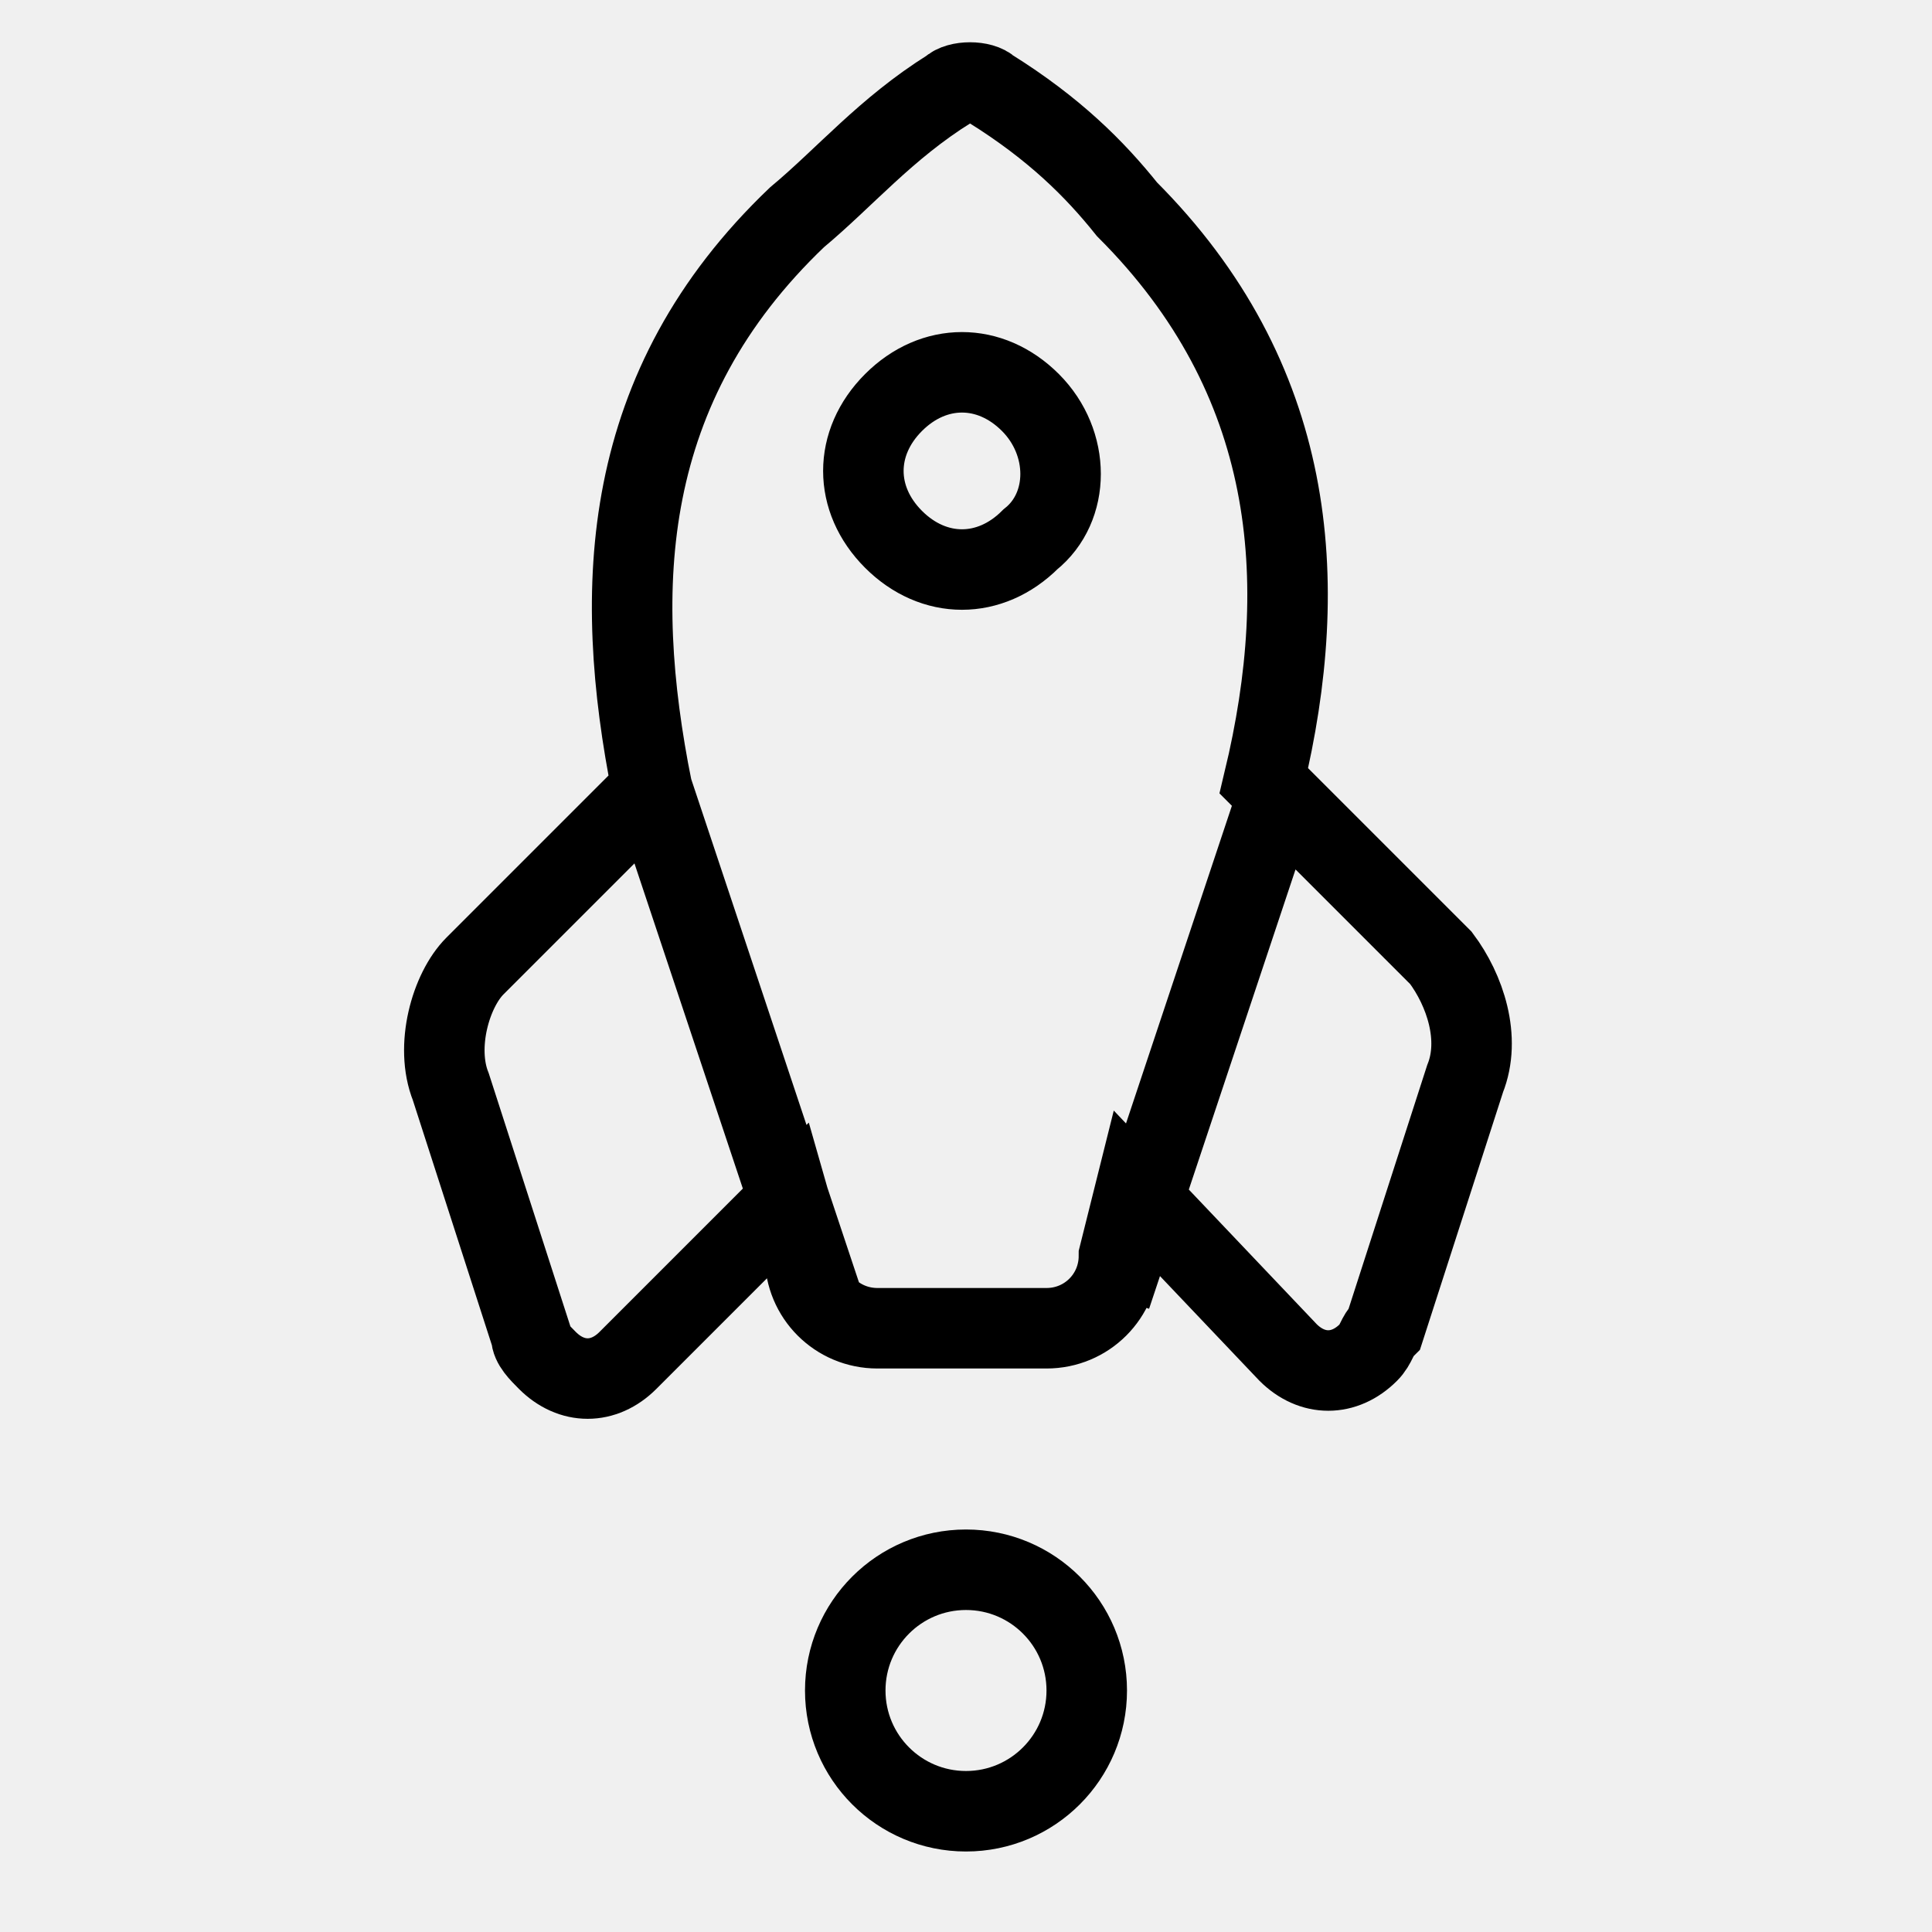
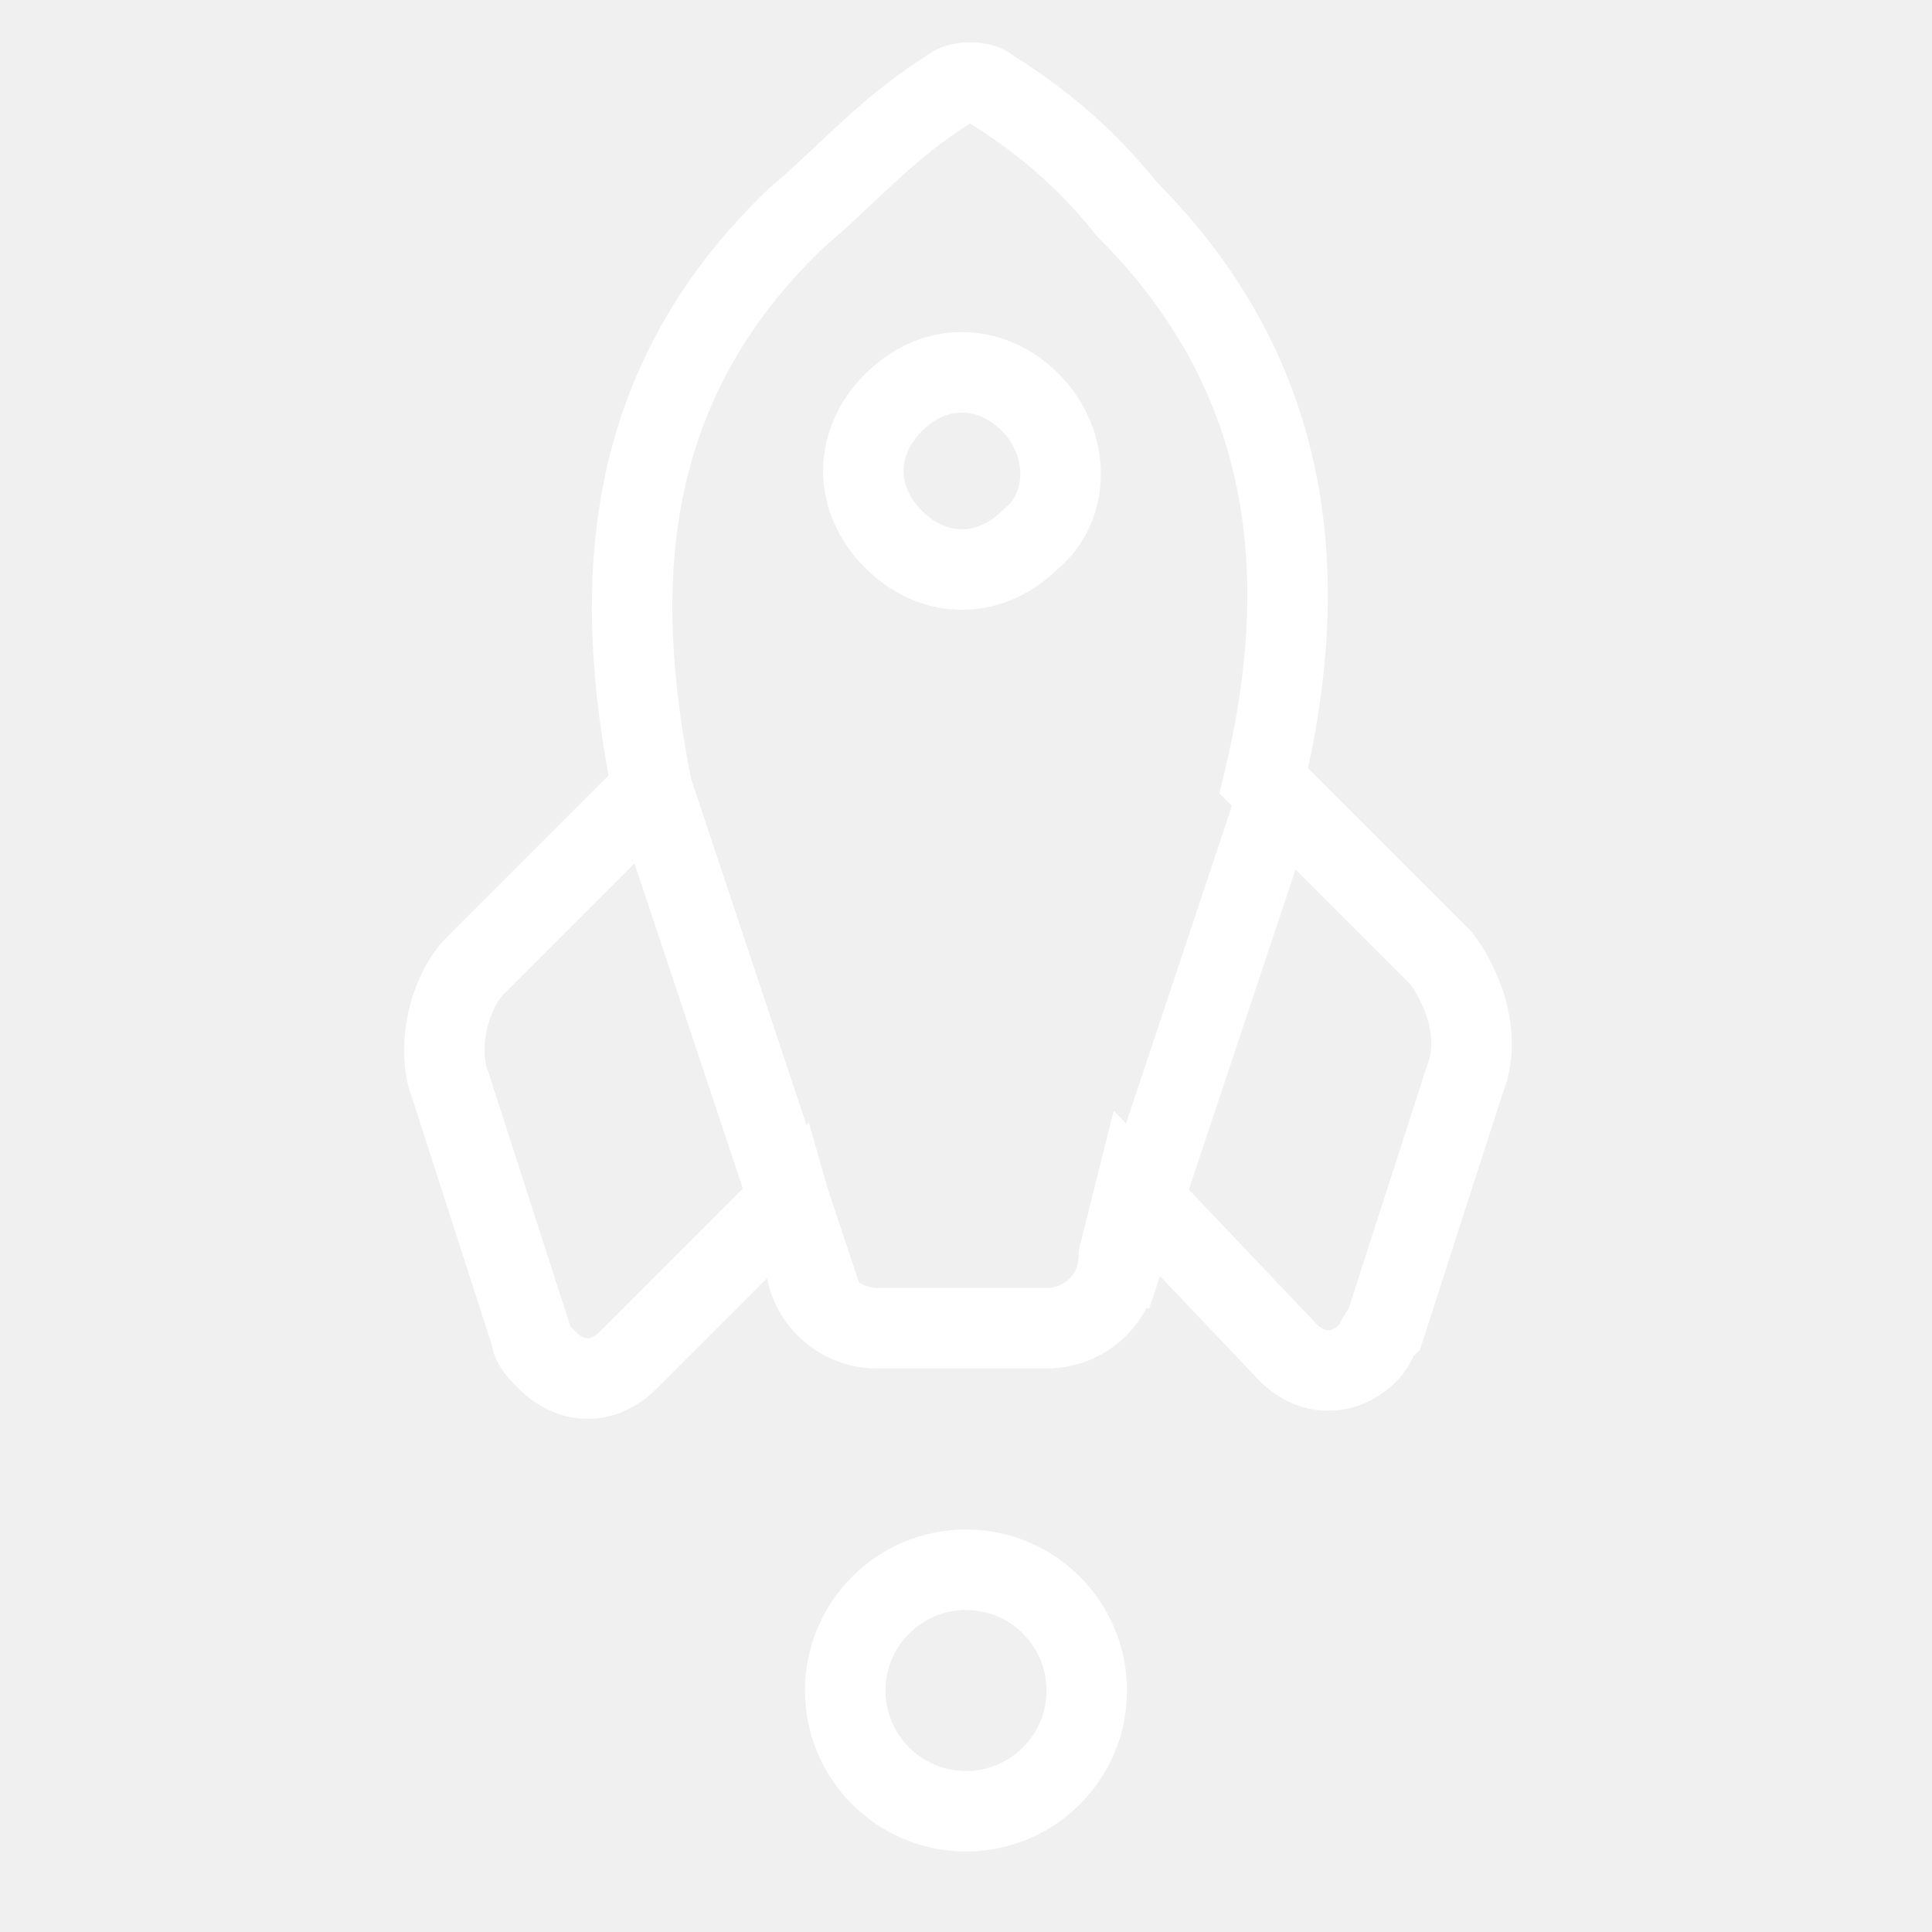
- <svg xmlns="http://www.w3.org/2000/svg" fill="none" stroke="currentColor" strokeWidth="2" strokeLinecap="round" strokeLinejoin="round" viewBox="0 0 24 24">
+ <svg xmlns="http://www.w3.org/2000/svg" fill="none" stroke="white" strokeWidth="2" strokeLinecap="round" strokeLinejoin="round" viewBox="0 0 24 24">
  <g>
    <path d="M12.3 1.1c-.1-.1-.4-.1-.5 0-.8.5-1.3 1.1-1.9 1.6-2.2 2.1-2.3 4.6-1.8 7.1L5.9 12c-.3.3-.5 1-.3 1.5l1 3.1c0 .1.1.2.2.3.3.3.7.3 1 0l2-2 .2.7c0 .5.4.9.9.9H13c.5 0 .9-.4.9-.9l.2-.8 1.9 2c.3.3.7.3 1 0 .1-.1.1-.2.2-.3l1-3.1c.2-.5 0-1.1-.3-1.5l-2.2-2.2c.6-2.5.4-5-1.7-7.1-.4-.5-.9-1-1.7-1.5zm.5 5.6c-.5.5-1.2.5-1.7 0s-.5-1.2 0-1.7 1.2-.5 1.7 0 .5 1.3 0 1.7zM8.1 9.8l2.1 6.3M15.9 9.8l-2.1 6.3" />
    <circle cx="12" cy="21" r="1.5" />
  </g>
</svg>
